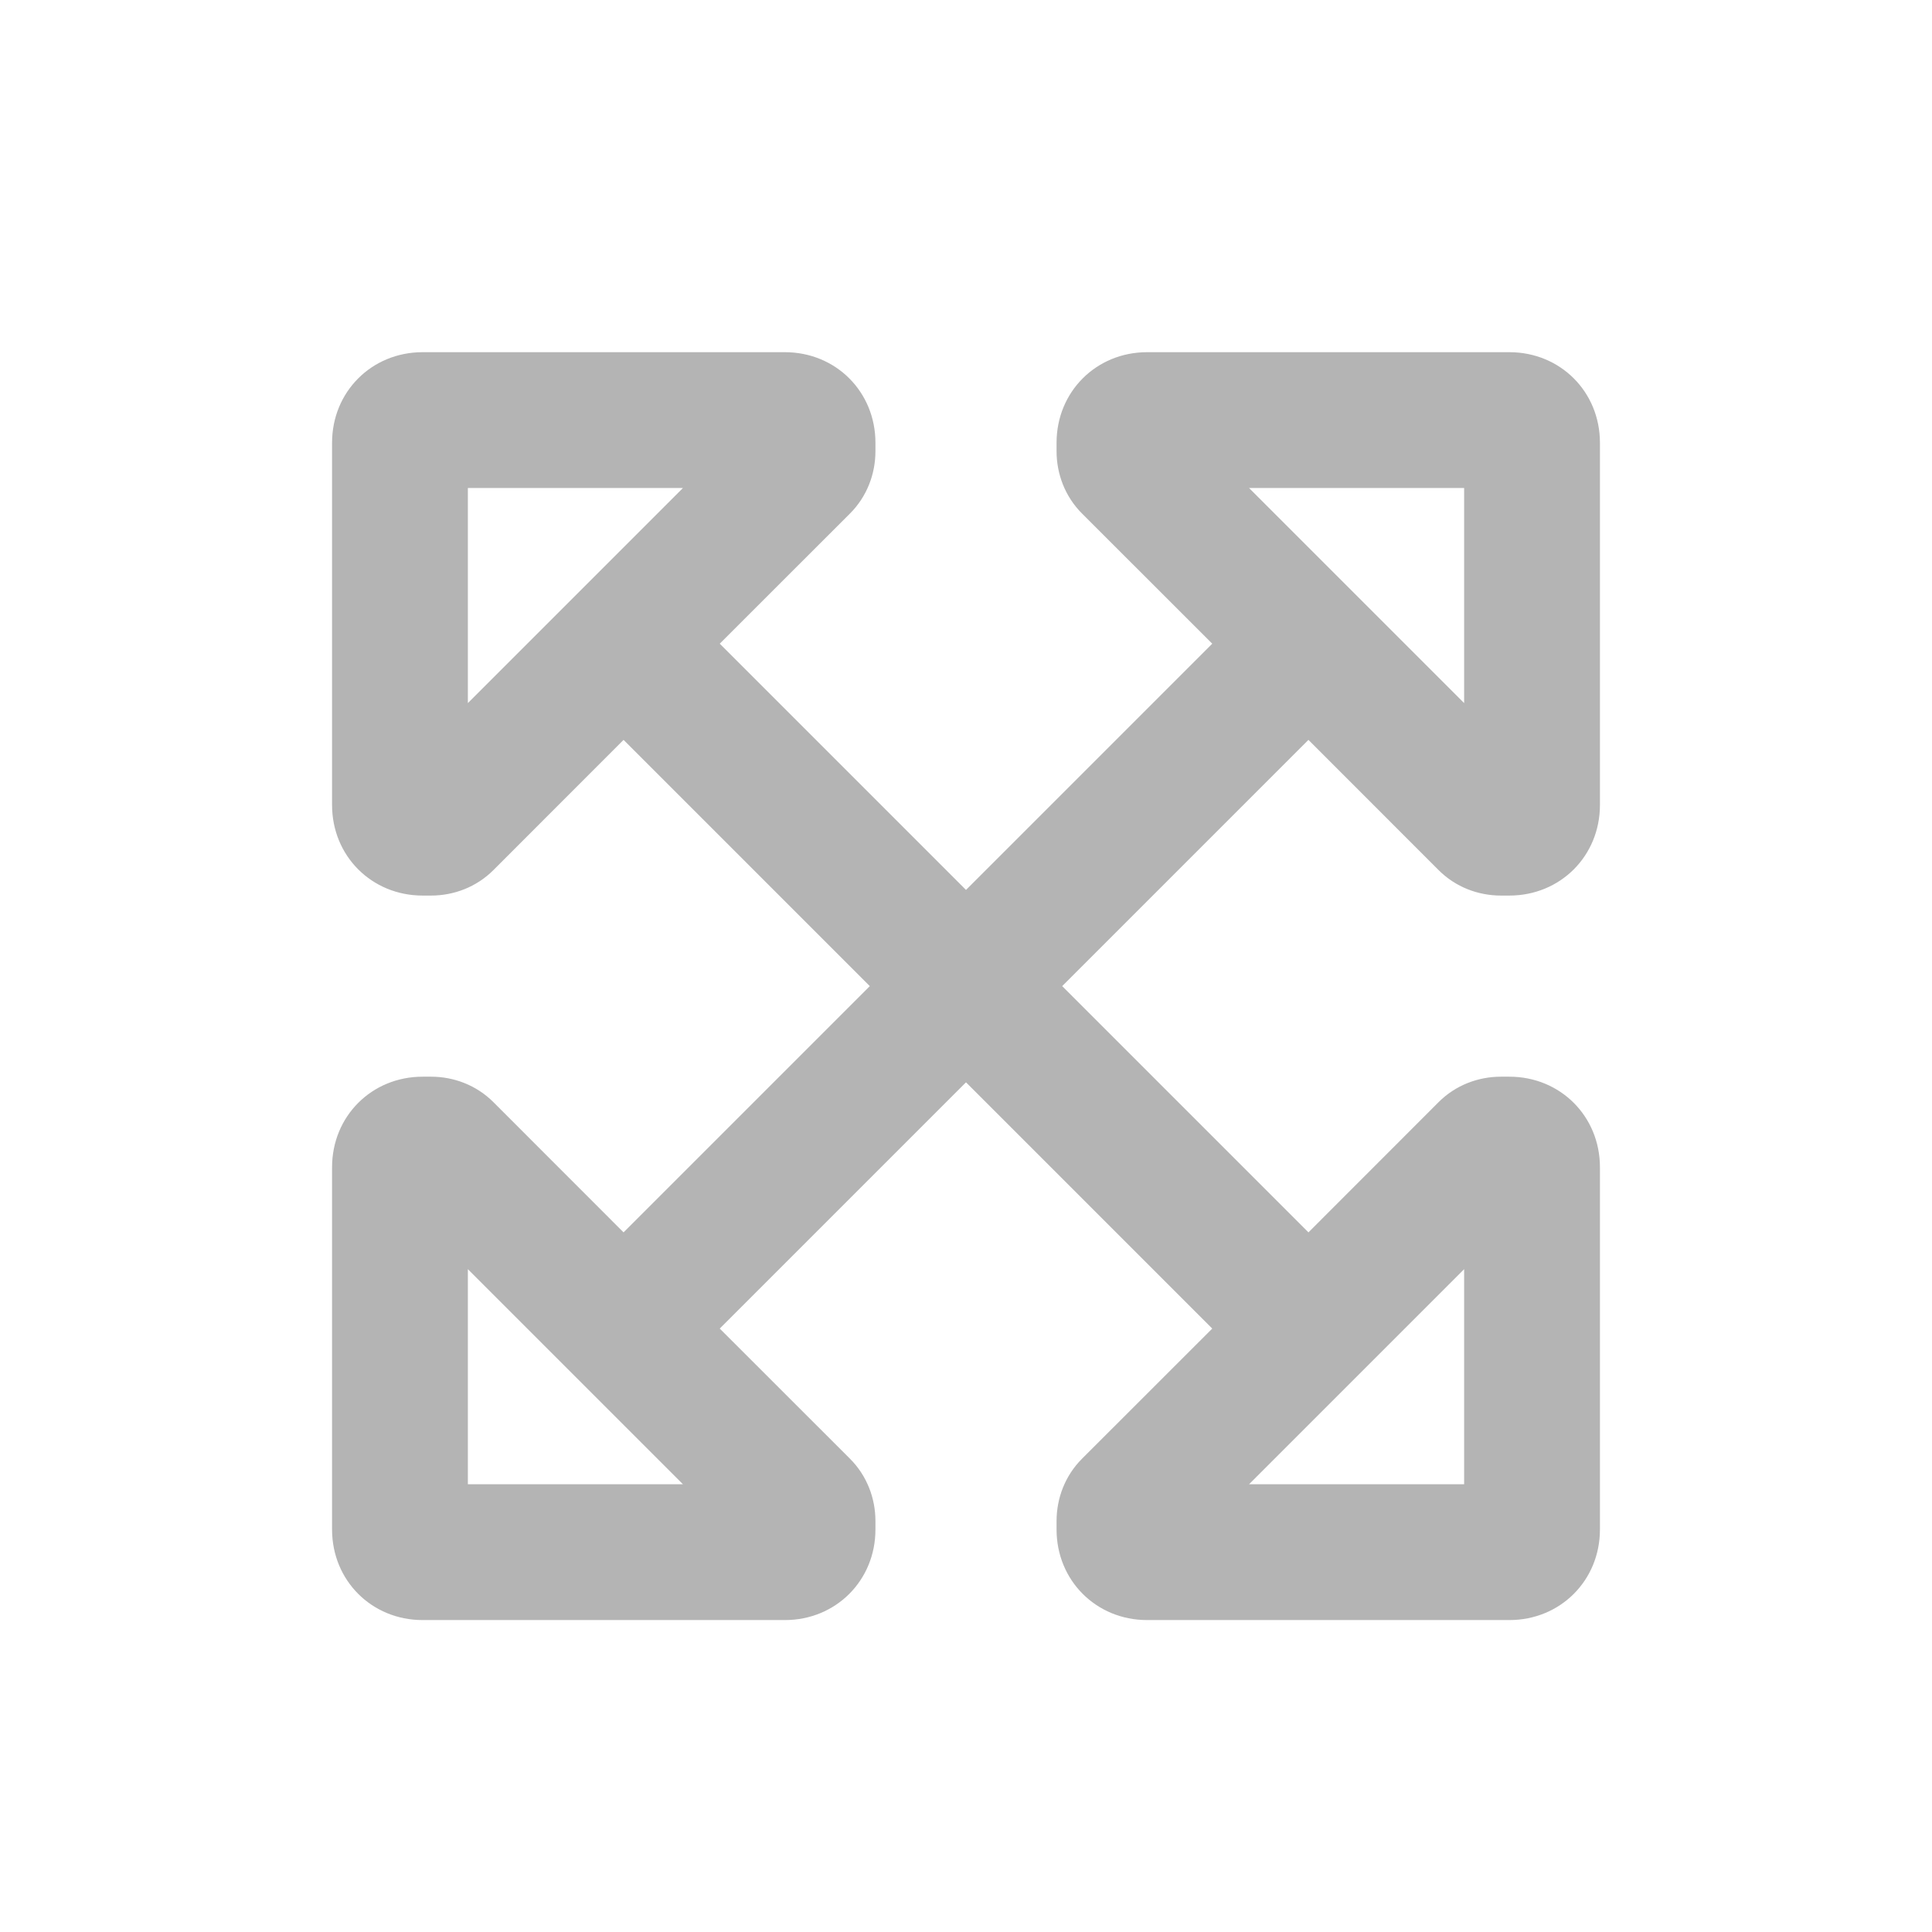
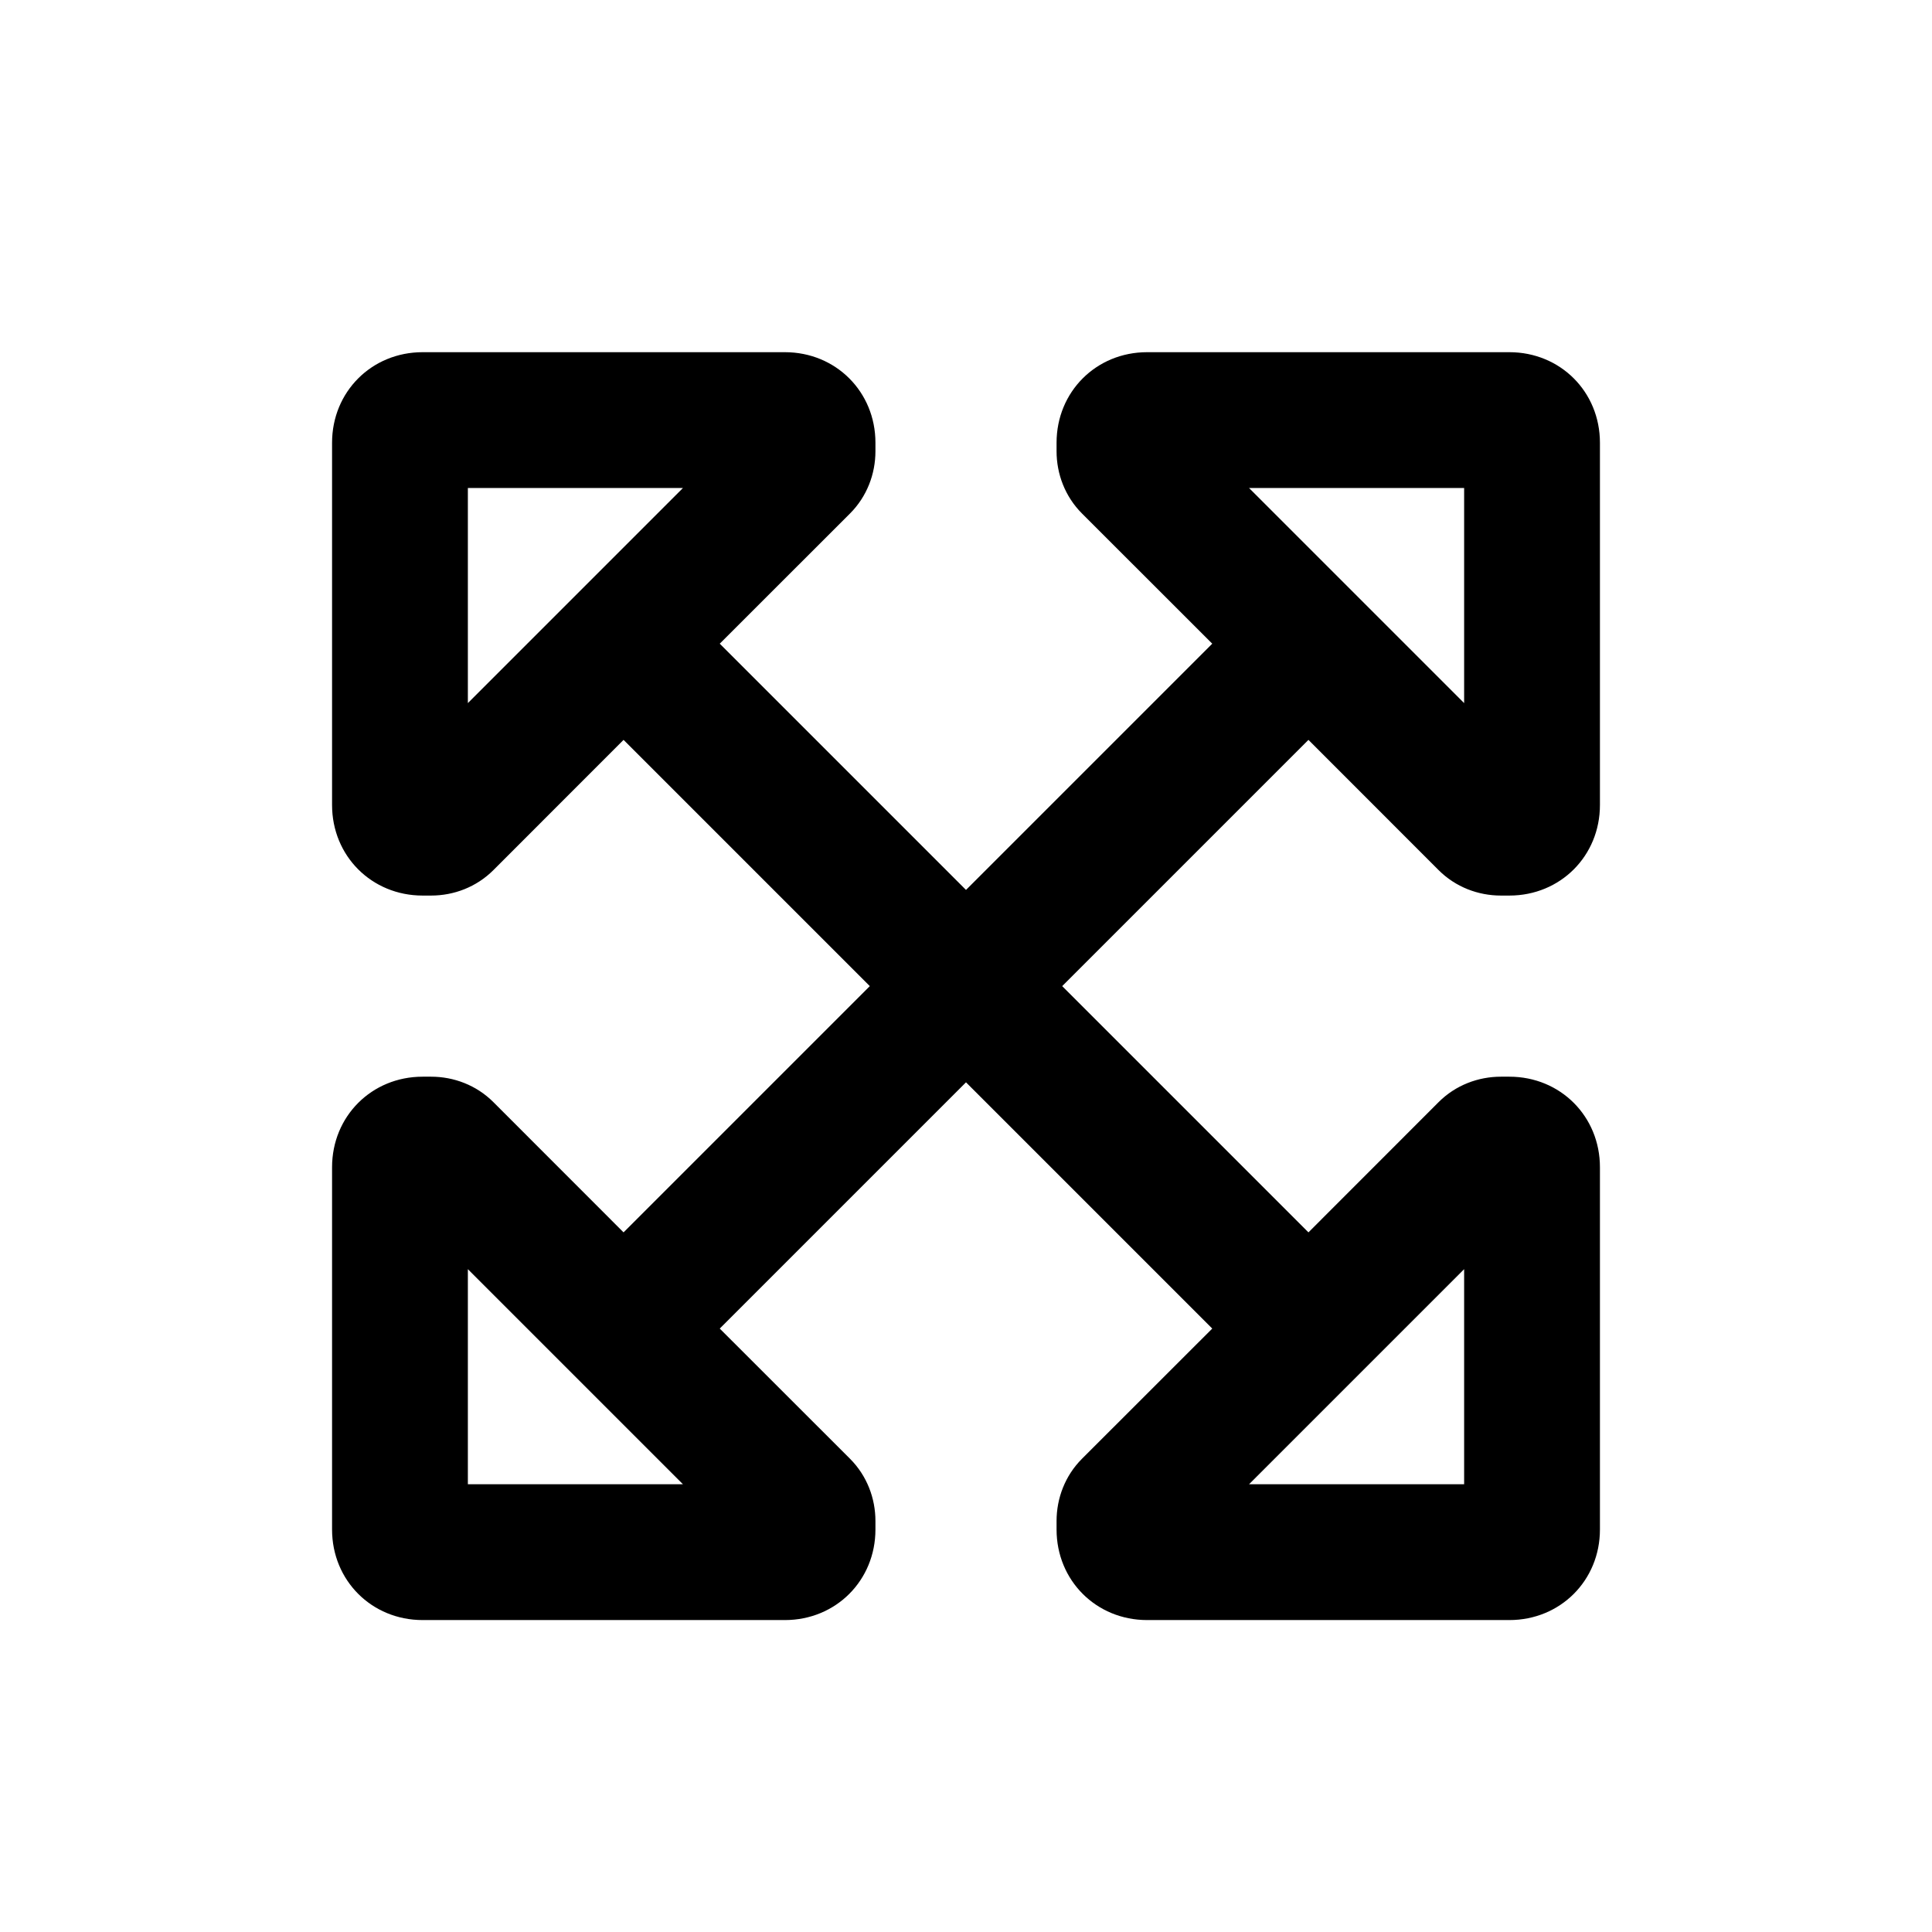
<svg xmlns="http://www.w3.org/2000/svg" width="24" height="24" viewBox="0 0 24 24" fill="none">
-   <path d="M8.484 6.062H5.812V8.734L8.484 6.062ZM4.125 10V5.5C4.125 4.867 4.617 4.375 5.25 4.375H9.75C10.383 4.375 10.875 4.867 10.875 5.5V5.605C10.875 5.887 10.77 6.168 10.559 6.379L8.941 7.996L12 11.055L15.059 7.996L13.441 6.379C13.23 6.168 13.125 5.887 13.125 5.605V5.5C13.125 4.867 13.617 4.375 14.25 4.375H18.75C19.383 4.375 19.875 4.867 19.875 5.5V10C19.875 10.633 19.383 11.125 18.75 11.125H18.645C18.363 11.125 18.082 11.02 17.871 10.809L16.254 9.191L13.195 12.25L16.254 15.309L17.871 13.691C18.082 13.48 18.363 13.375 18.645 13.375H18.75C19.383 13.375 19.875 13.867 19.875 14.5V19C19.875 19.633 19.383 20.125 18.75 20.125H14.25C13.617 20.125 13.125 19.633 13.125 19V18.895C13.125 18.613 13.23 18.332 13.441 18.121L15.059 16.504L12 13.445L8.941 16.504L10.559 18.121C10.77 18.332 10.875 18.613 10.875 18.895V19C10.875 19.633 10.383 20.125 9.75 20.125H5.25C4.617 20.125 4.125 19.633 4.125 19V14.5C4.125 13.867 4.617 13.375 5.25 13.375H5.355C5.637 13.375 5.918 13.48 6.129 13.691L7.746 15.309L10.805 12.25L7.746 9.191L6.129 10.809C5.918 11.02 5.637 11.125 5.355 11.125H5.25C4.617 11.125 4.125 10.633 4.125 10ZM15.516 18.438H18.188V15.766L15.516 18.438ZM5.812 15.766V18.438H8.484L5.812 15.766ZM15.516 6.062L18.188 8.734V6.062H15.516Z" fill="#B4B4B4" />
+   <path d="M8.484 6.062H5.812V8.734L8.484 6.062ZM4.125 10V5.5C4.125 4.867 4.617 4.375 5.25 4.375H9.75C10.383 4.375 10.875 4.867 10.875 5.5V5.605C10.875 5.887 10.77 6.168 10.559 6.379L8.941 7.996L12 11.055L15.059 7.996L13.441 6.379C13.23 6.168 13.125 5.887 13.125 5.605V5.5C13.125 4.867 13.617 4.375 14.25 4.375H18.75C19.383 4.375 19.875 4.867 19.875 5.5V10C19.875 10.633 19.383 11.125 18.75 11.125H18.645C18.363 11.125 18.082 11.02 17.871 10.809L16.254 9.191L13.195 12.25L16.254 15.309L17.871 13.691C18.082 13.48 18.363 13.375 18.645 13.375H18.75C19.383 13.375 19.875 13.867 19.875 14.5V19C19.875 19.633 19.383 20.125 18.75 20.125H14.25C13.617 20.125 13.125 19.633 13.125 19V18.895C13.125 18.613 13.23 18.332 13.441 18.121L15.059 16.504L12 13.445L8.941 16.504L10.559 18.121C10.77 18.332 10.875 18.613 10.875 18.895V19C10.875 19.633 10.383 20.125 9.75 20.125H5.25C4.617 20.125 4.125 19.633 4.125 19V14.5C4.125 13.867 4.617 13.375 5.25 13.375H5.355C5.637 13.375 5.918 13.48 6.129 13.691L7.746 15.309L10.805 12.25L7.746 9.191L6.129 10.809C5.918 11.02 5.637 11.125 5.355 11.125H5.25C4.617 11.125 4.125 10.633 4.125 10ZM15.516 18.438H18.188V15.766L15.516 18.438ZM5.812 15.766V18.438H8.484L5.812 15.766ZM15.516 6.062L18.188 8.734V6.062H15.516Z" fill="currentColor" />
</svg>
